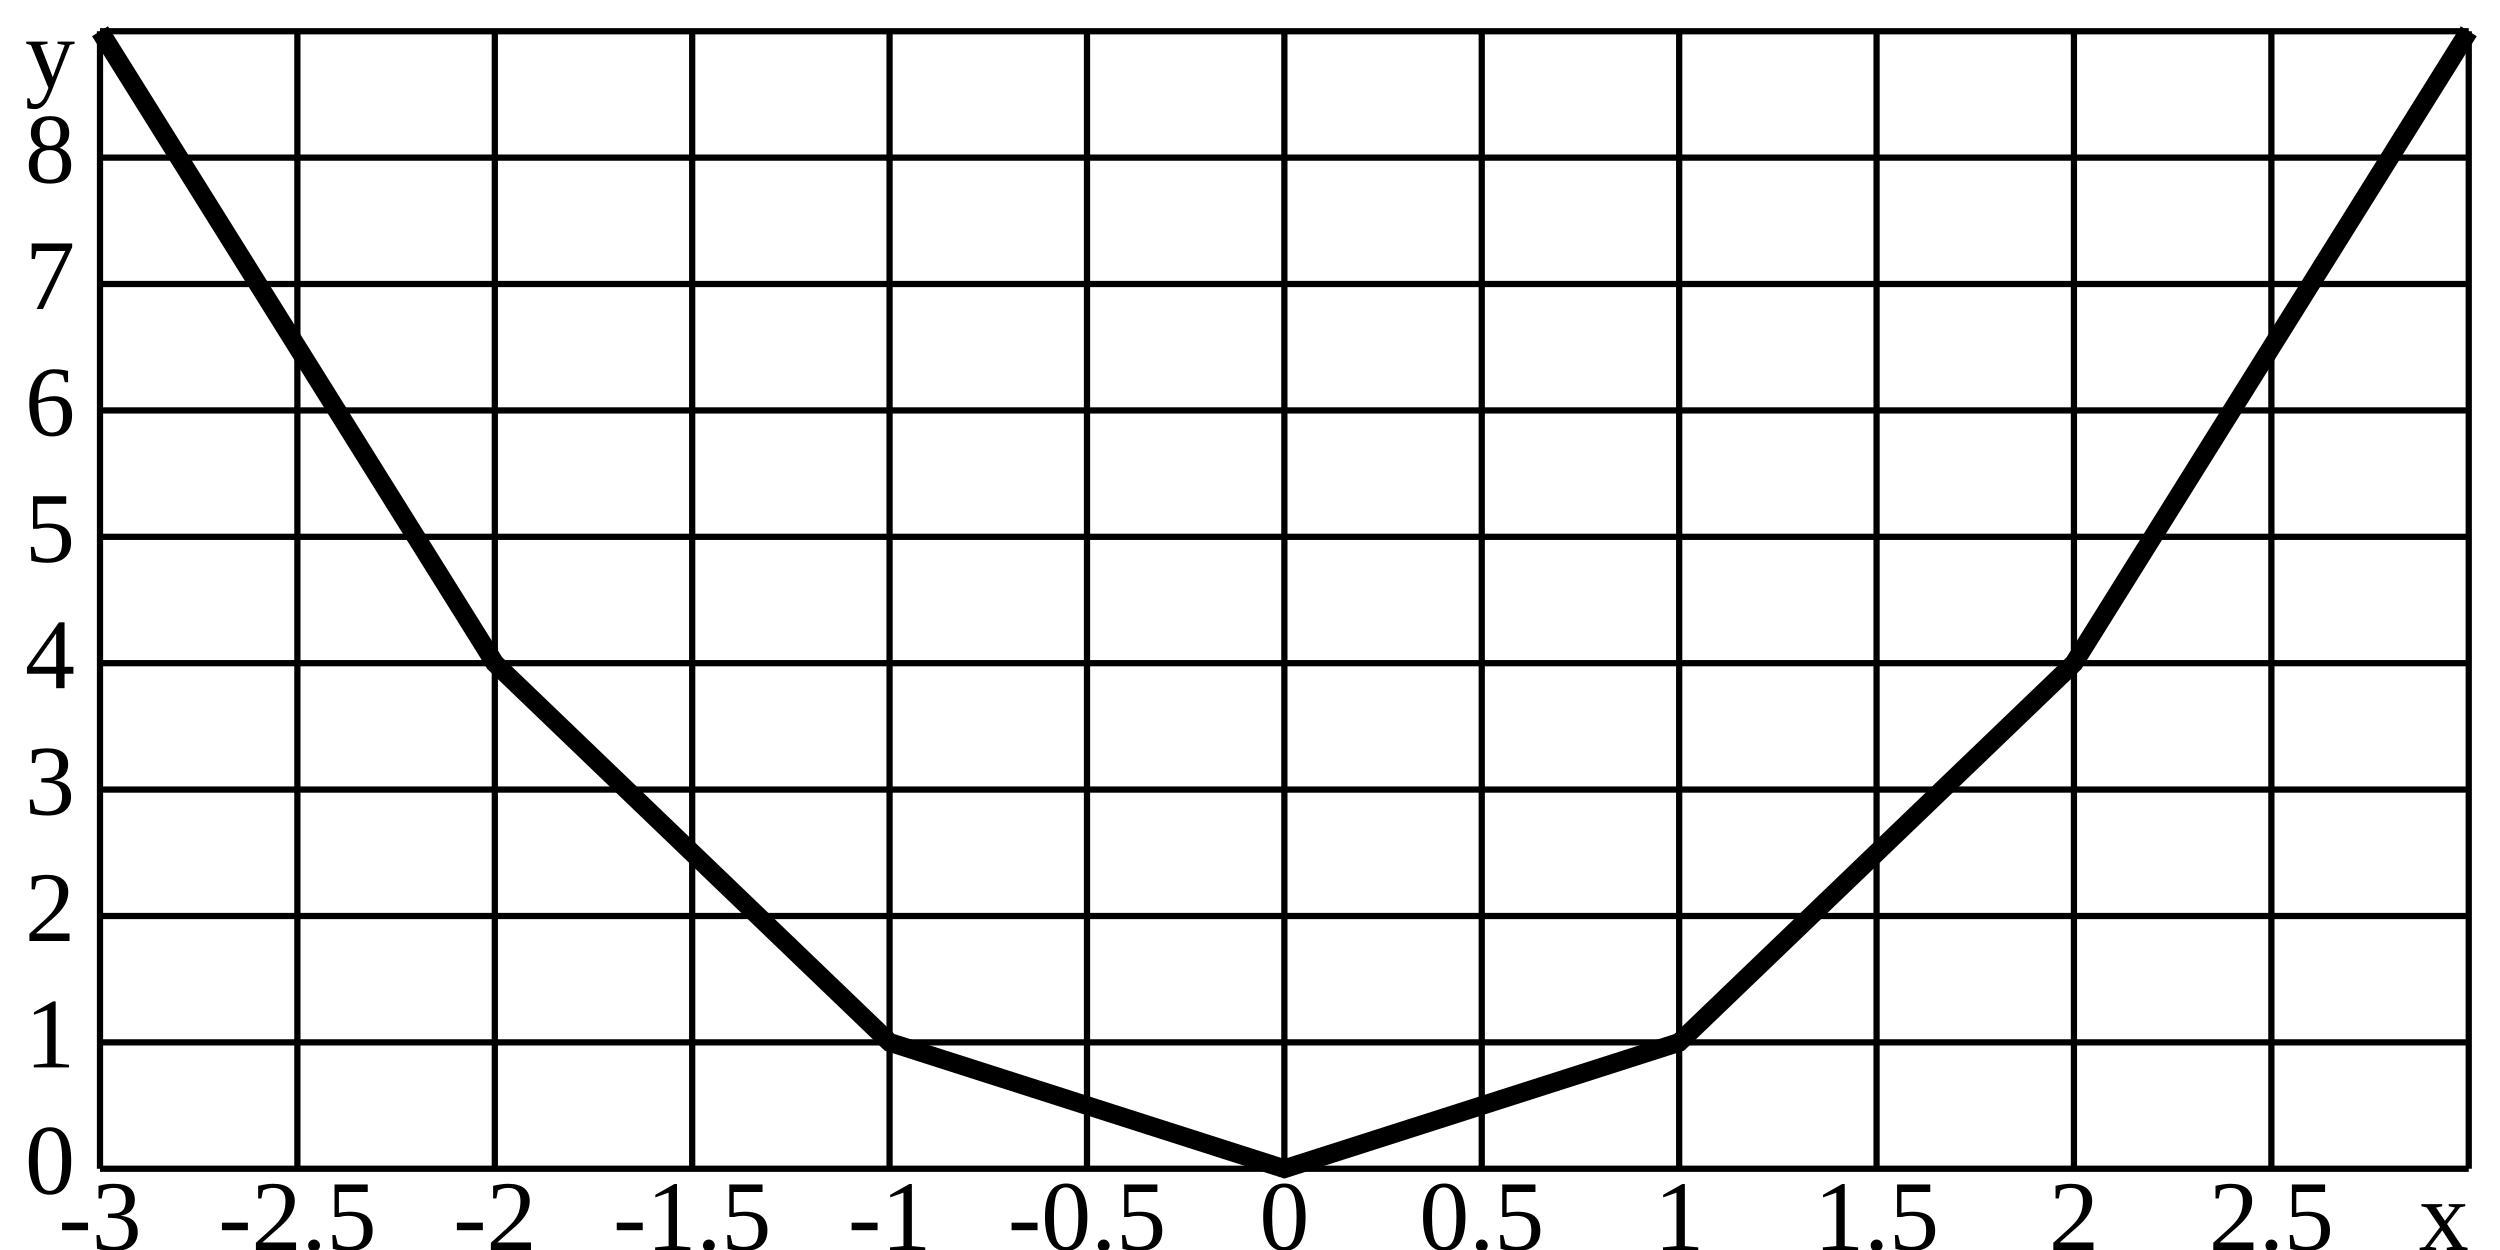
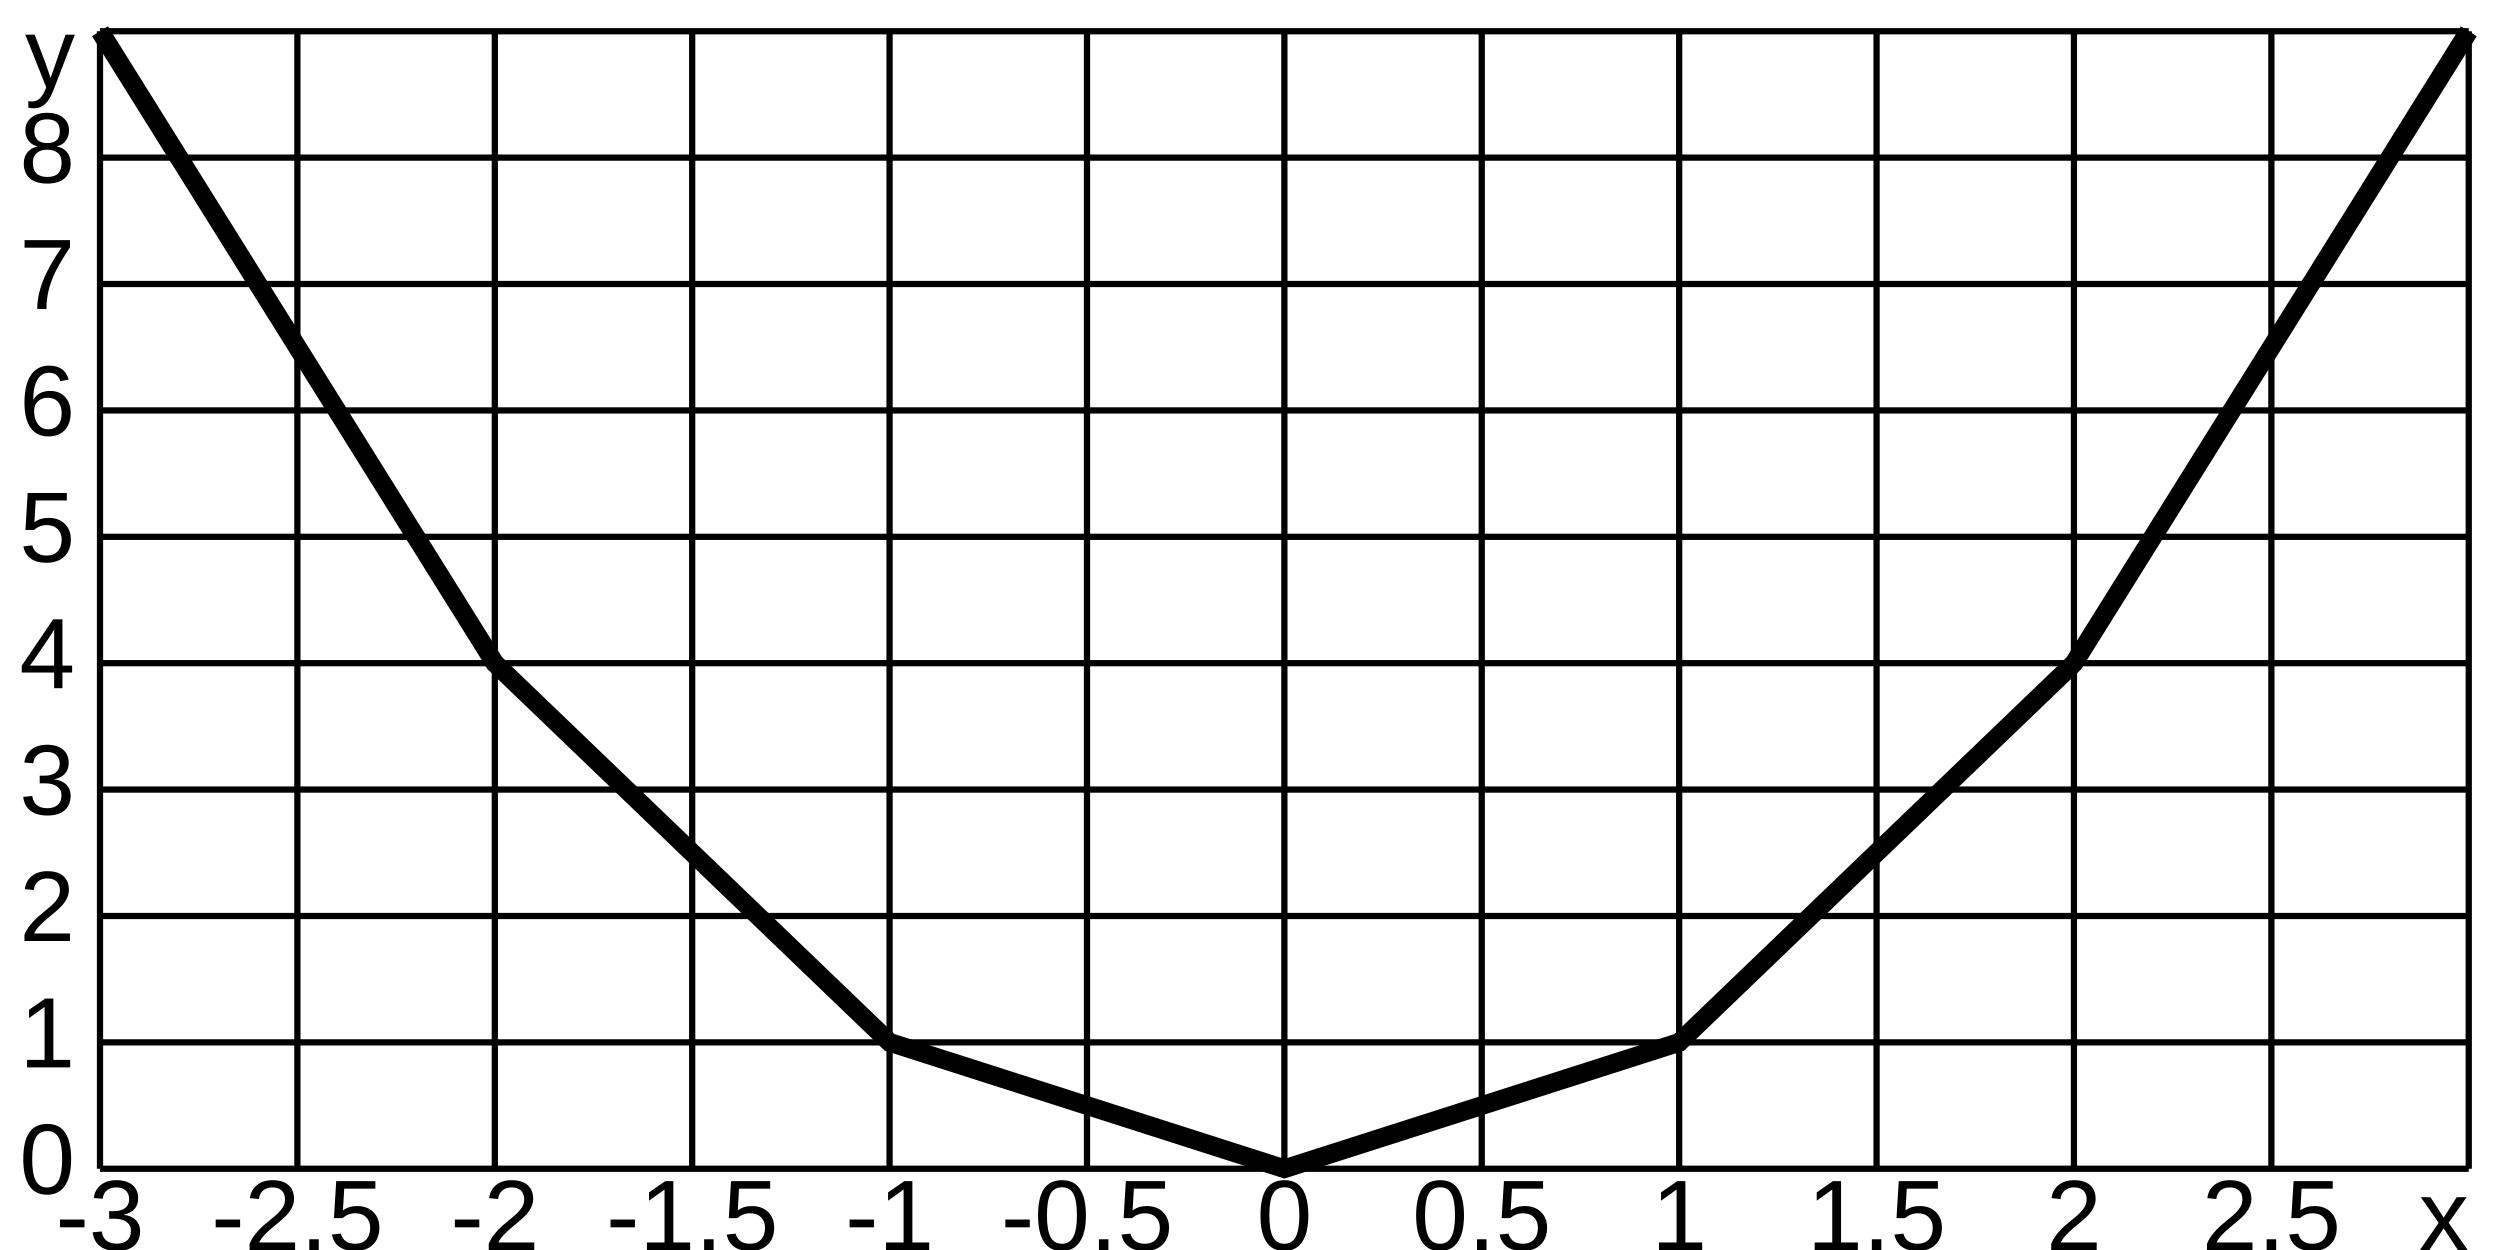
<svg xmlns="http://www.w3.org/2000/svg" width="400" height="200" viewBox="0 0 400 200" version="1.1">
"<style>
.axis {
- font-family="Arial, sans-serif";
+ font-family: "Arial, Helvetica, sans-serif";
font-size: 12pt;
}
</style>
  <line x1="16" y1="5" x2="395" y2="5" stroke="black" />
  <text text-anchor="end" class="axis" x="12" y="14">y</text>
  <line x1="16" y1="25.22" x2="395" y2="25.22" stroke="black" />
  <text text-anchor="end" class="axis" x="12" y="29.22">8</text>
  <line x1="16" y1="45.44" x2="395" y2="45.44" stroke="black" />
  <text text-anchor="end" class="axis" x="12" y="49.44">7</text>
  <line x1="16" y1="65.67" x2="395" y2="65.67" stroke="black" />
  <text text-anchor="end" class="axis" x="12" y="69.67">6</text>
  <line x1="16" y1="85.89" x2="395" y2="85.89" stroke="black" />
  <text text-anchor="end" class="axis" x="12" y="89.89">5</text>
  <line x1="16" y1="106.11" x2="395" y2="106.11" stroke="black" />
  <text text-anchor="end" class="axis" x="12" y="110.11">4</text>
  <line x1="16" y1="126.33" x2="395" y2="126.33" stroke="black" />
  <text text-anchor="end" class="axis" x="12" y="130.33">3</text>
  <line x1="16" y1="146.56" x2="395" y2="146.56" stroke="black" />
  <text text-anchor="end" class="axis" x="12" y="150.56">2</text>
  <line x1="16" y1="166.78" x2="395" y2="166.78" stroke="black" />
  <text text-anchor="end" class="axis" x="12" y="170.78">1</text>
  <line x1="16" y1="187" x2="395" y2="187" stroke="black" />
  <text text-anchor="end" class="axis" x="12" y="191">0</text>
  <line x1="16" y1="5" x2="16" y2="187" stroke="black" />
  <text text-anchor="middle" class="axis" x="16" y="200">-3</text>
  <line x1="47.58" y1="5" x2="47.58" y2="187" stroke="black" />
  <text text-anchor="middle" class="axis" x="47.58" y="200">-2.5</text>
  <line x1="79.17" y1="5" x2="79.17" y2="187" stroke="black" />
  <text text-anchor="middle" class="axis" x="79.17" y="200">-2</text>
  <line x1="110.75" y1="5" x2="110.75" y2="187" stroke="black" />
  <text text-anchor="middle" class="axis" x="110.75" y="200">-1.5</text>
  <line x1="142.33" y1="5" x2="142.33" y2="187" stroke="black" />
  <text text-anchor="middle" class="axis" x="142.33" y="200">-1</text>
  <line x1="173.92" y1="5" x2="173.92" y2="187" stroke="black" />
  <text text-anchor="middle" class="axis" x="173.92" y="200">-0.5</text>
  <line x1="205.5" y1="5" x2="205.5" y2="187" stroke="black" />
  <text text-anchor="middle" class="axis" x="205.5" y="200">0</text>
  <line x1="237.08" y1="5" x2="237.08" y2="187" stroke="black" />
  <text text-anchor="middle" class="axis" x="237.08" y="200">0.5</text>
  <line x1="268.67" y1="5" x2="268.67" y2="187" stroke="black" />
  <text text-anchor="middle" class="axis" x="268.67" y="200">1</text>
  <line x1="300.25" y1="5" x2="300.25" y2="187" stroke="black" />
  <text text-anchor="middle" class="axis" x="300.25" y="200">1.5</text>
  <line x1="331.83" y1="5" x2="331.83" y2="187" stroke="black" />
  <text text-anchor="middle" class="axis" x="331.83" y="200">2</text>
  <line x1="363.42" y1="5" x2="363.42" y2="187" stroke="black" />
  <text text-anchor="middle" class="axis" x="363.42" y="200">2.5</text>
  <line x1="395" y1="5" x2="395" y2="187" stroke="black" />
  <text text-anchor="end" class="axis" x="395" y="200">x</text>
  <path d="M 16 5 L 79.167 106.111 L 142.333 166.778 L 205.5 187 L 268.667 166.778 L 331.833 106.111 L 395 5" fill="none" stroke="black" stroke-width="3" />
</svg>
